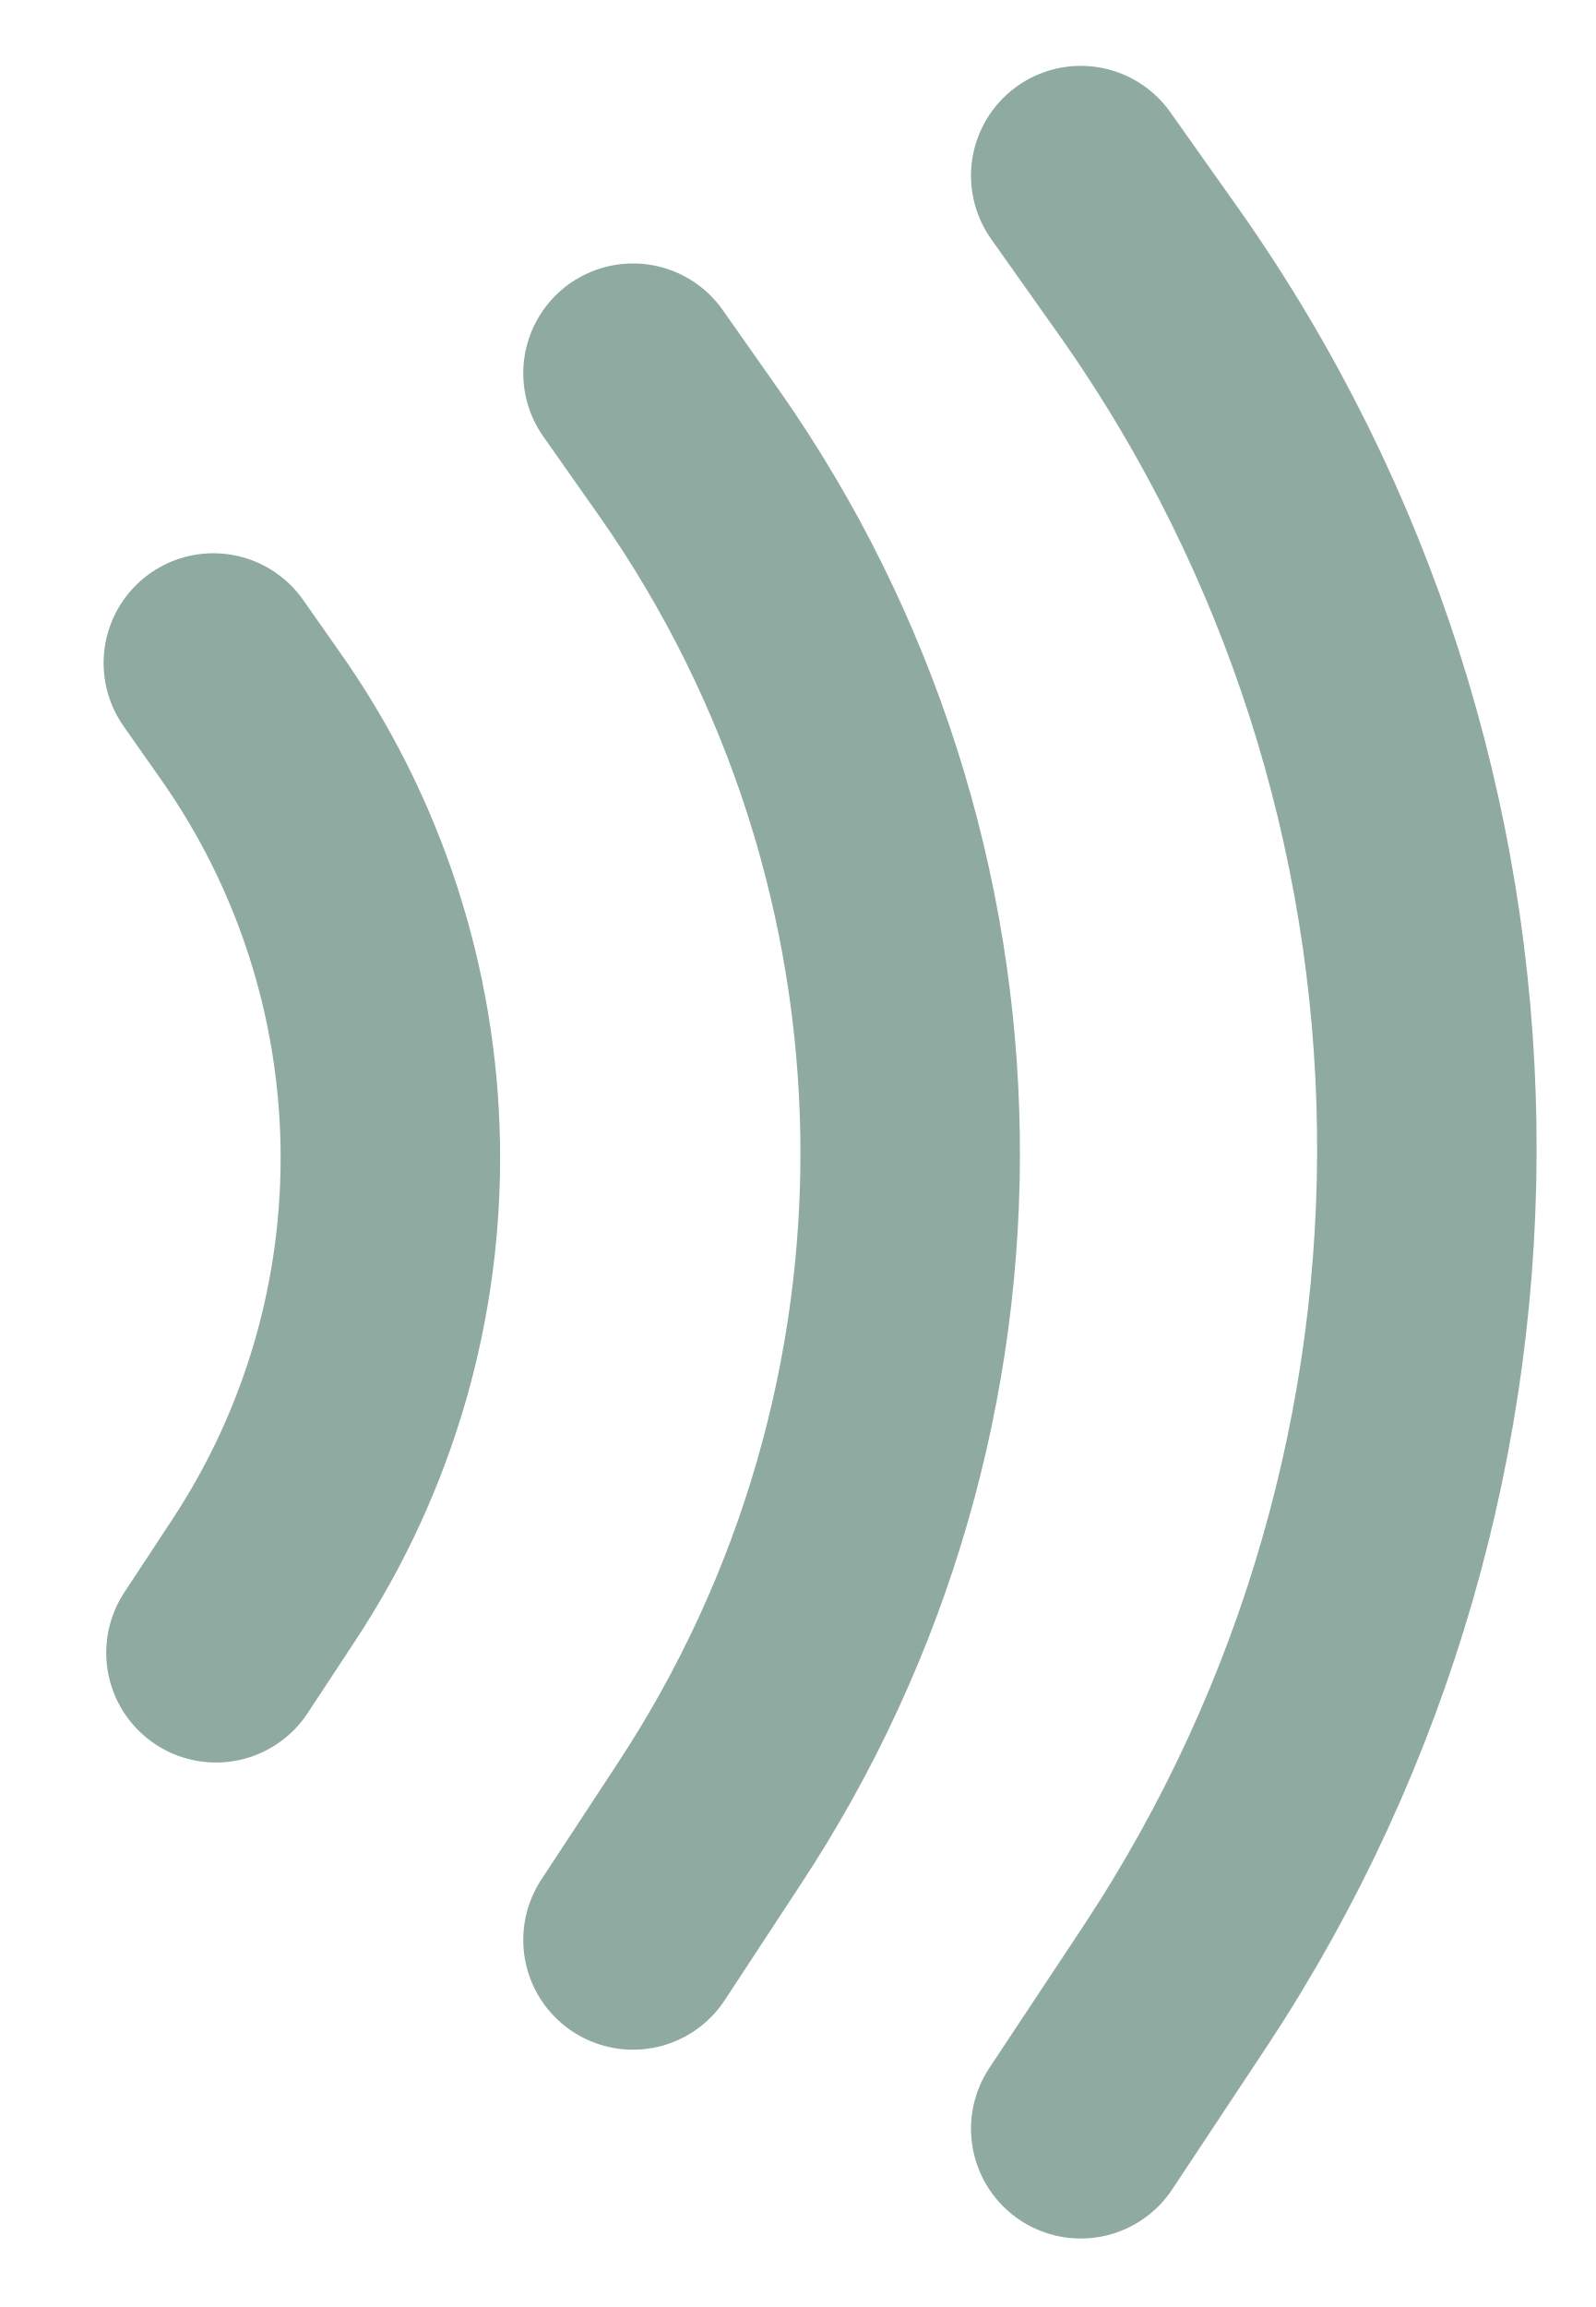
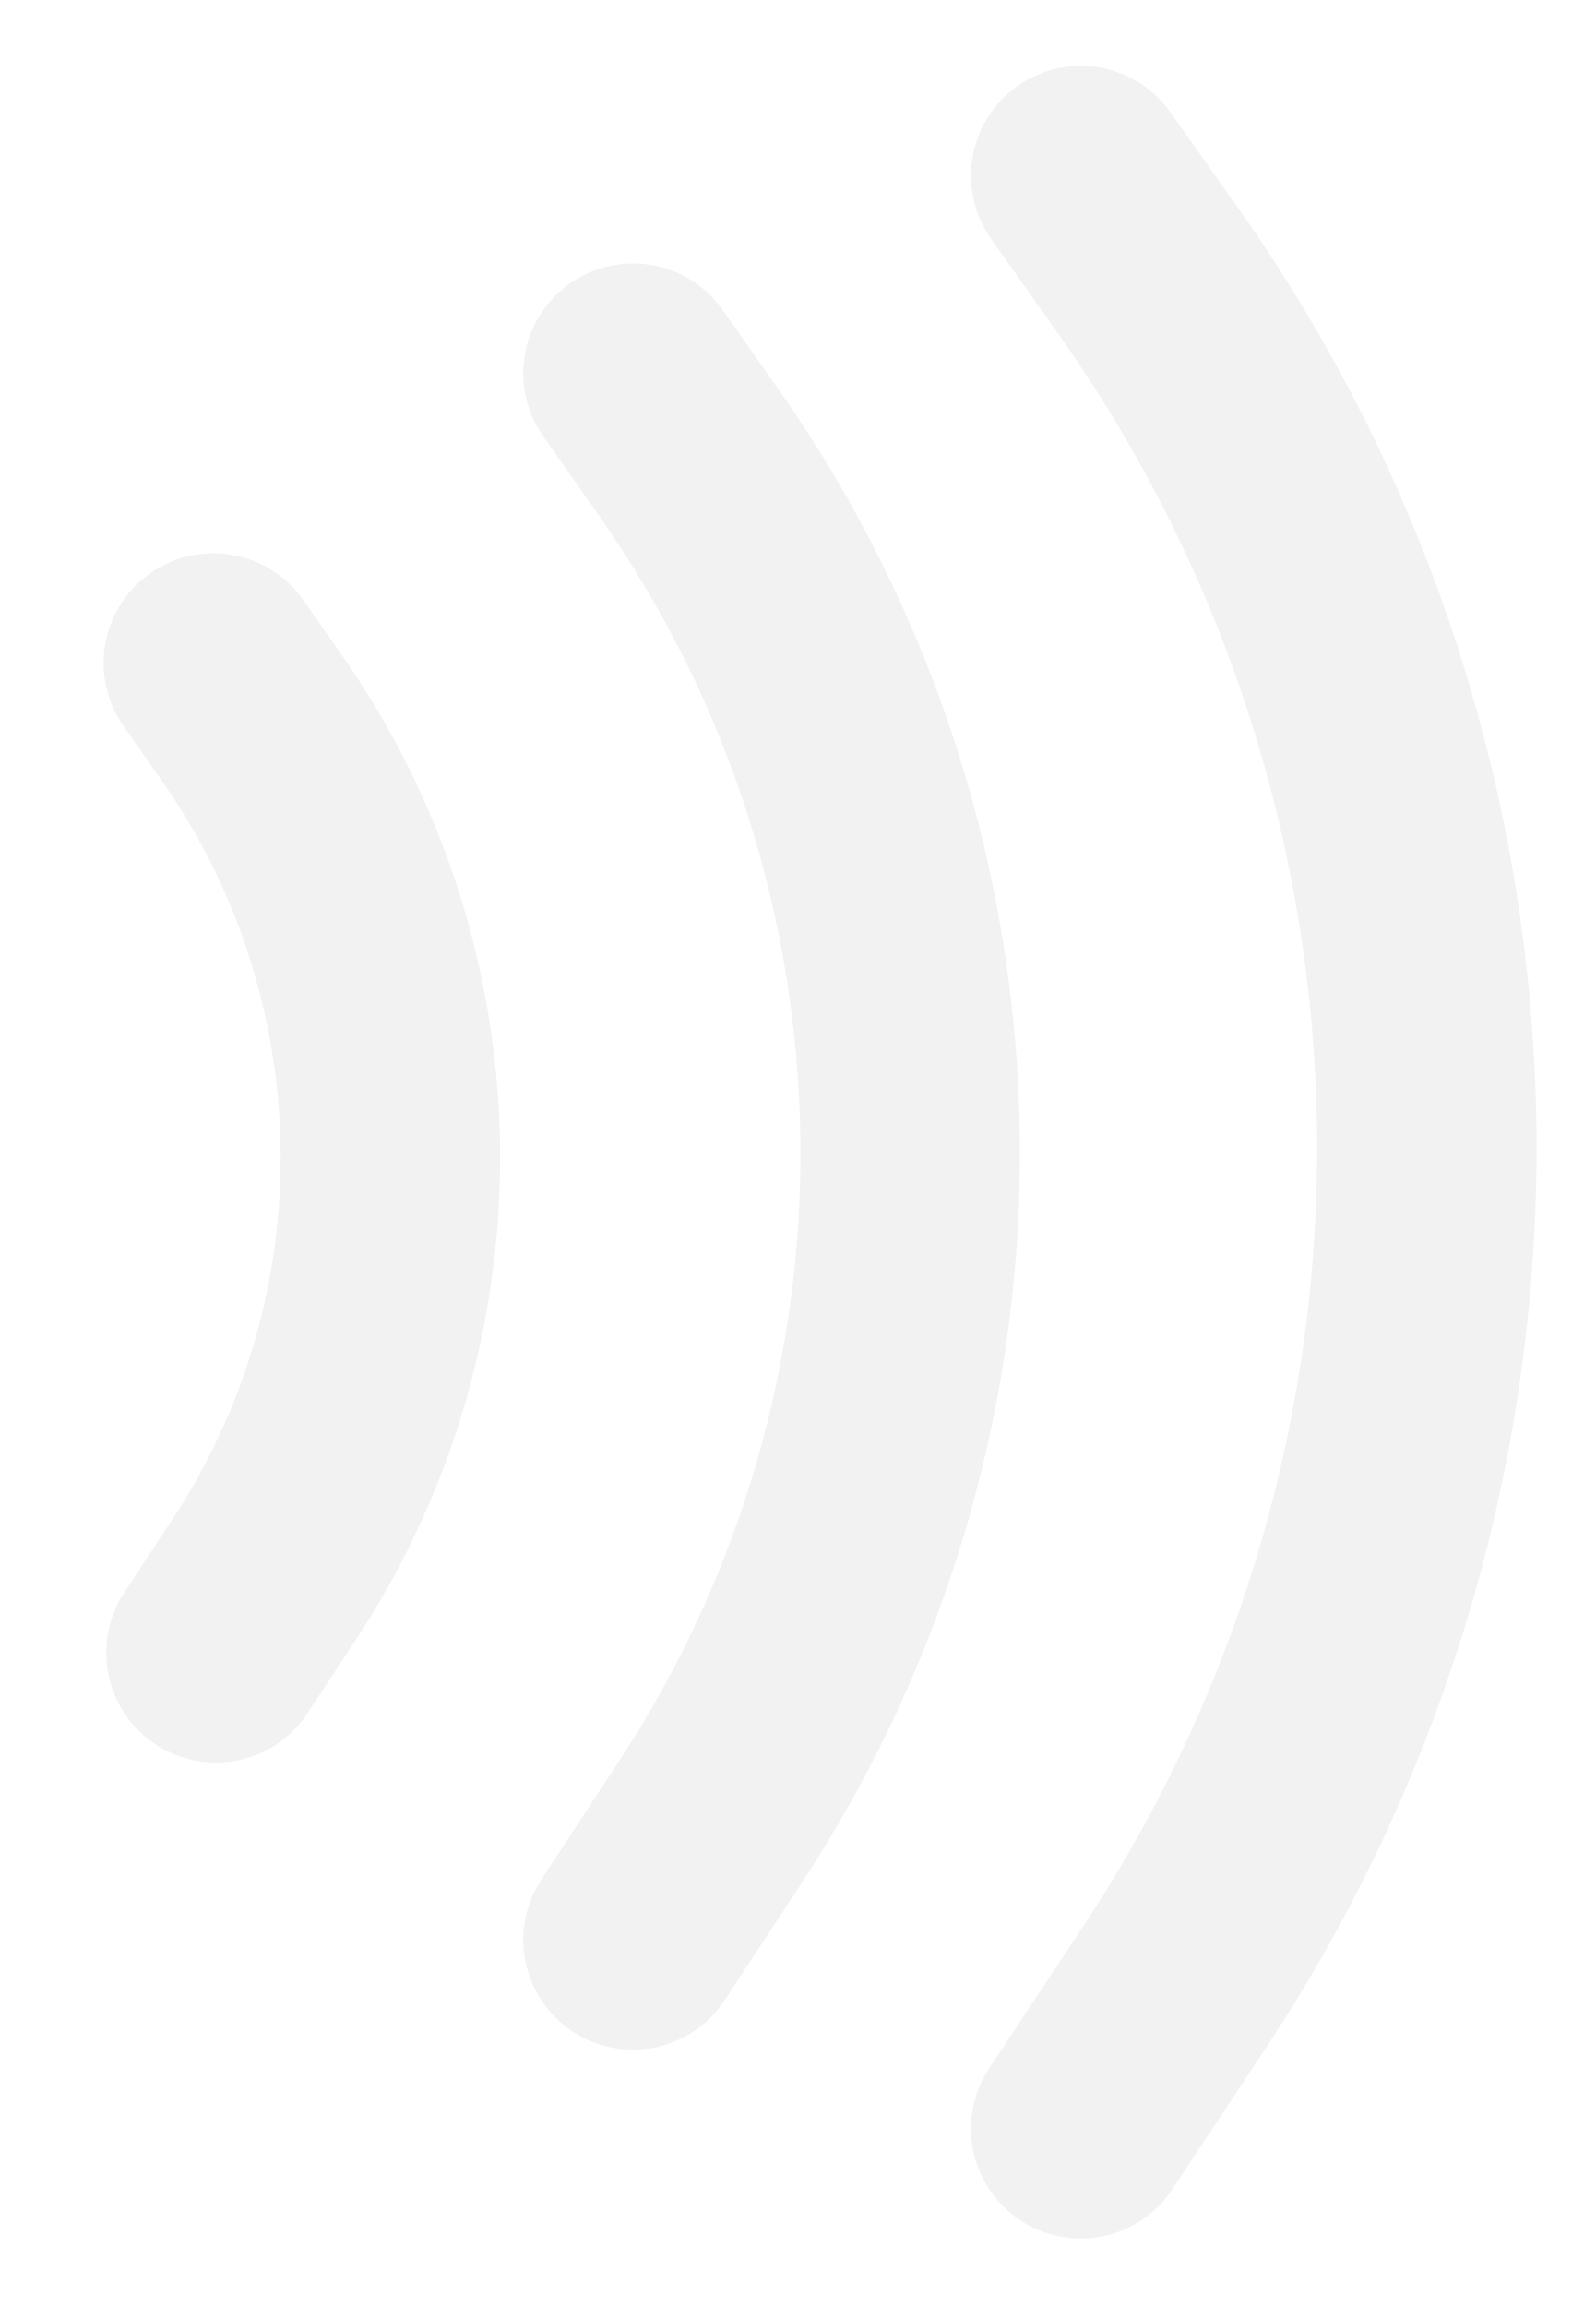
<svg xmlns="http://www.w3.org/2000/svg" id="Base" viewBox="0 0 18.17 26.27">
  <defs>
-     <style>.cls-1{fill:none;stroke:#8faaa1;stroke-linecap:round;stroke-miterlimit:10;stroke-width:2.5px;}</style>
+     <style>.cls-1{fill:none;stroke:#f2f2f2;stroke-linecap:round;stroke-miterlimit:10;stroke-width:2.5px;}</style>
  </defs>
  <path class="cls-1" d="M2.43,7.55l.4.57A8.74,8.74,0,0,1,3,18l-.54.82" />
  <path class="cls-1" d="M7.21,4.25l.64.91a13.88,13.88,0,0,1,.22,15.62l-.86,1.31" />
  <path class="cls-1" d="M12.31,2l.8,1.13a17.31,17.31,0,0,1,.28,19.48l-1.08,1.63" />
</svg>
